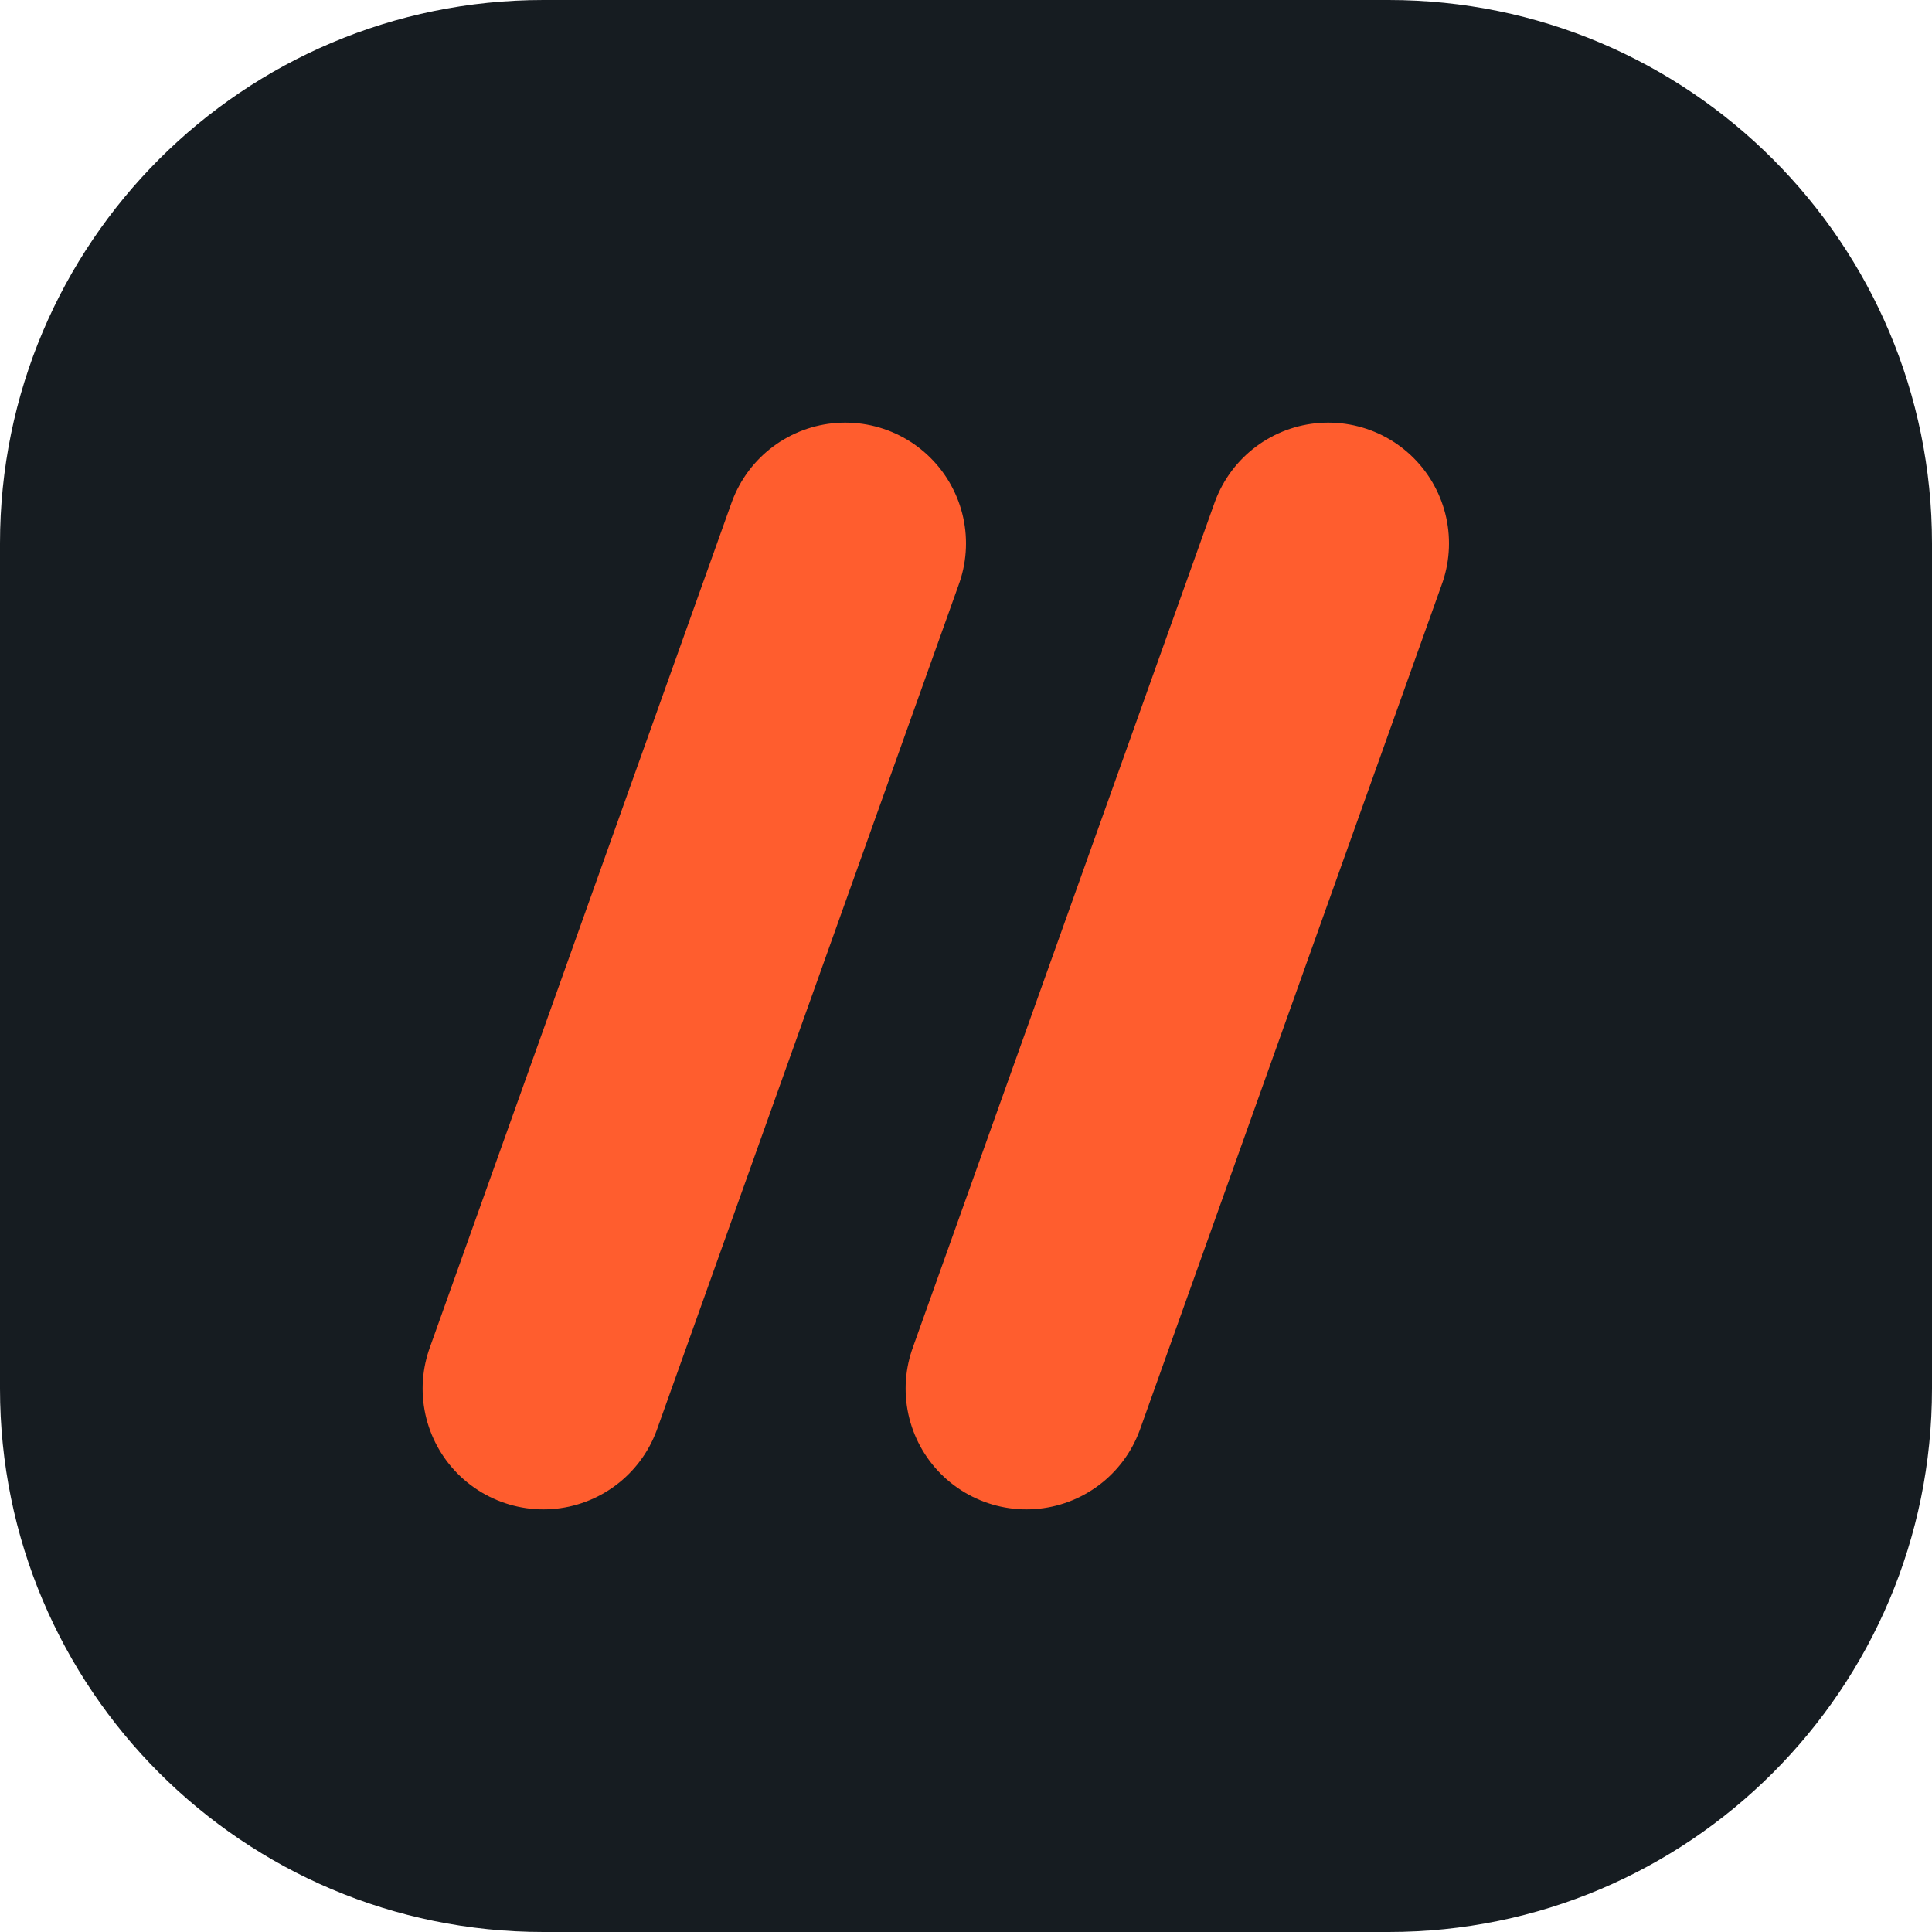
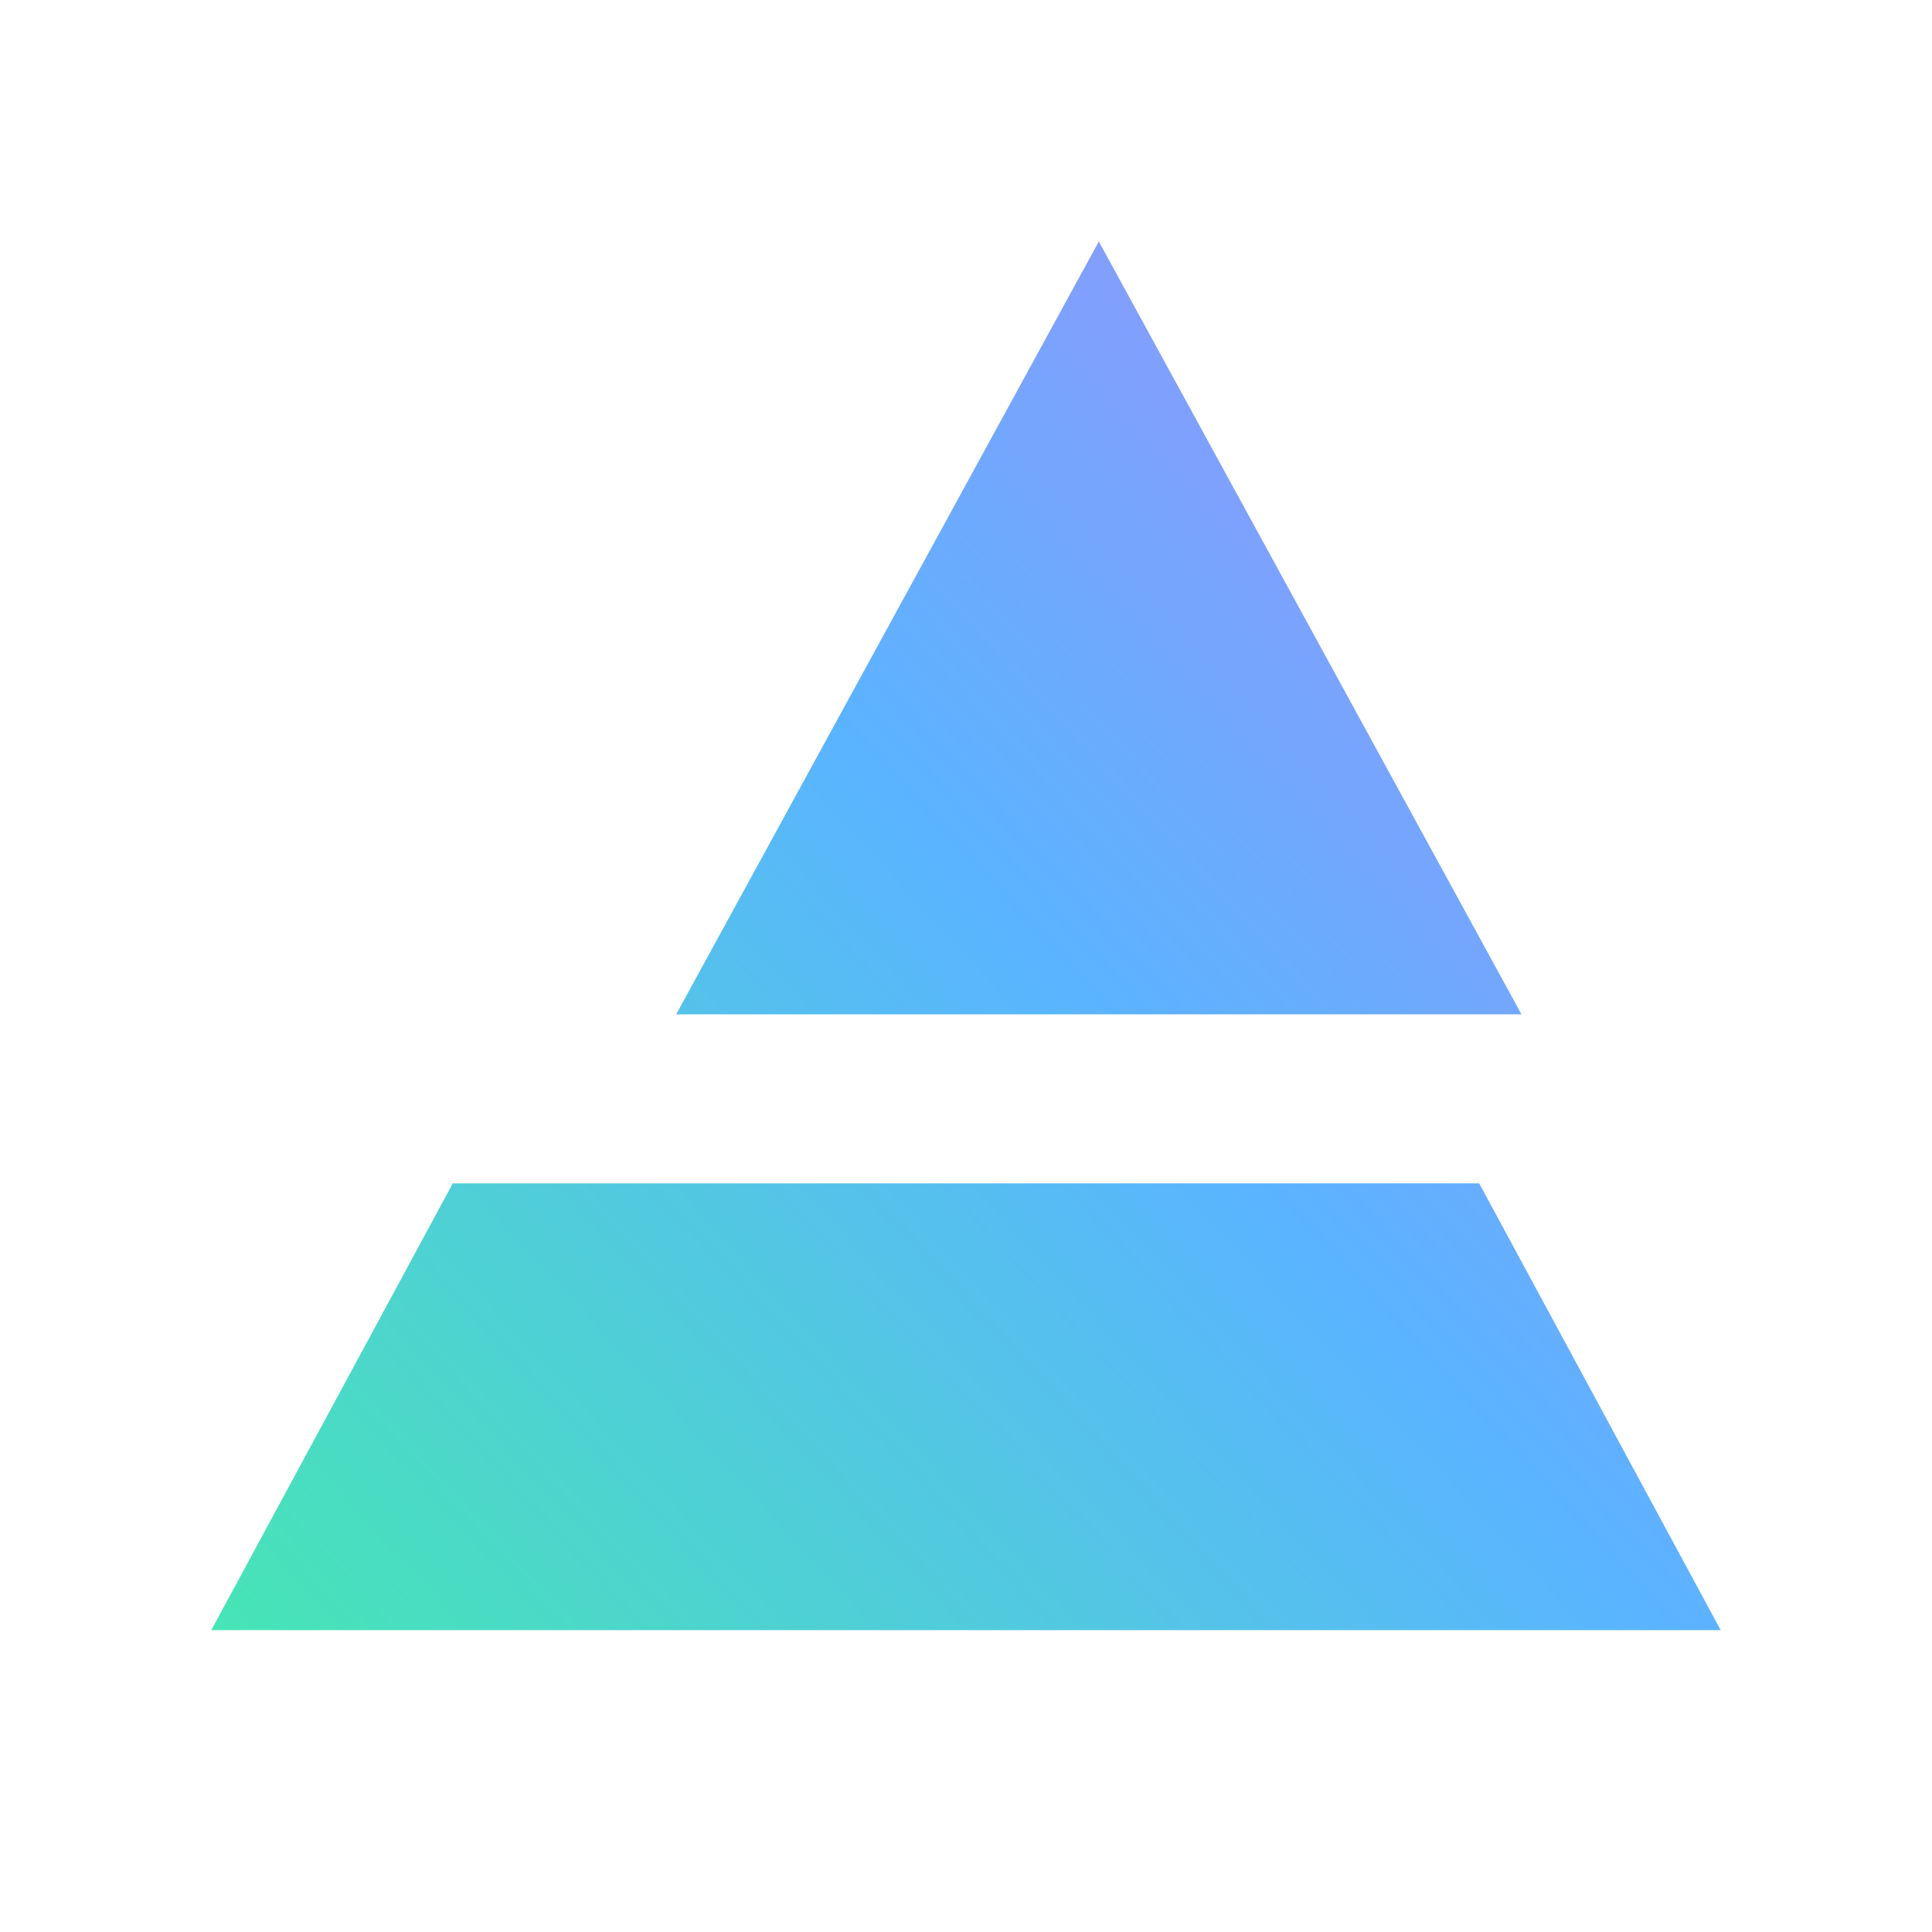
<svg xmlns="http://www.w3.org/2000/svg" width="32" height="32" viewBox="0 0 32 32" fill="none" role="img" aria-labelledby="t">
-   <rect width="32" height="32" rx="9" fill="#161C21" />
-   <g stroke="#FF5D2E" stroke-width="4" stroke-linecap="round">
-     <path d="M14 9 L9 23" />
-     <path d="M22 9 L17 23" />
+   <defs>
+     <linearGradient id="a" x1="3.5" y1="27" x2="28.5" y2="4" gradientUnits="userSpaceOnUse">
+       <stop offset="0" stop-color="#46E5B5" />
+       <stop offset=".52" stop-color="#5AB4FF" />
+       <stop offset="1" stop-color="#A78BFA" />
+     </linearGradient>
+   </defs>
+   <g fill="url(#a)">
+     <polygon points="18.2,4 25.2,16.8 11.2,16.8" />
+     <polygon points="7.5,19.6 24.5,19.6 28.5,27 3.5,27" />
  </g>
</svg>
